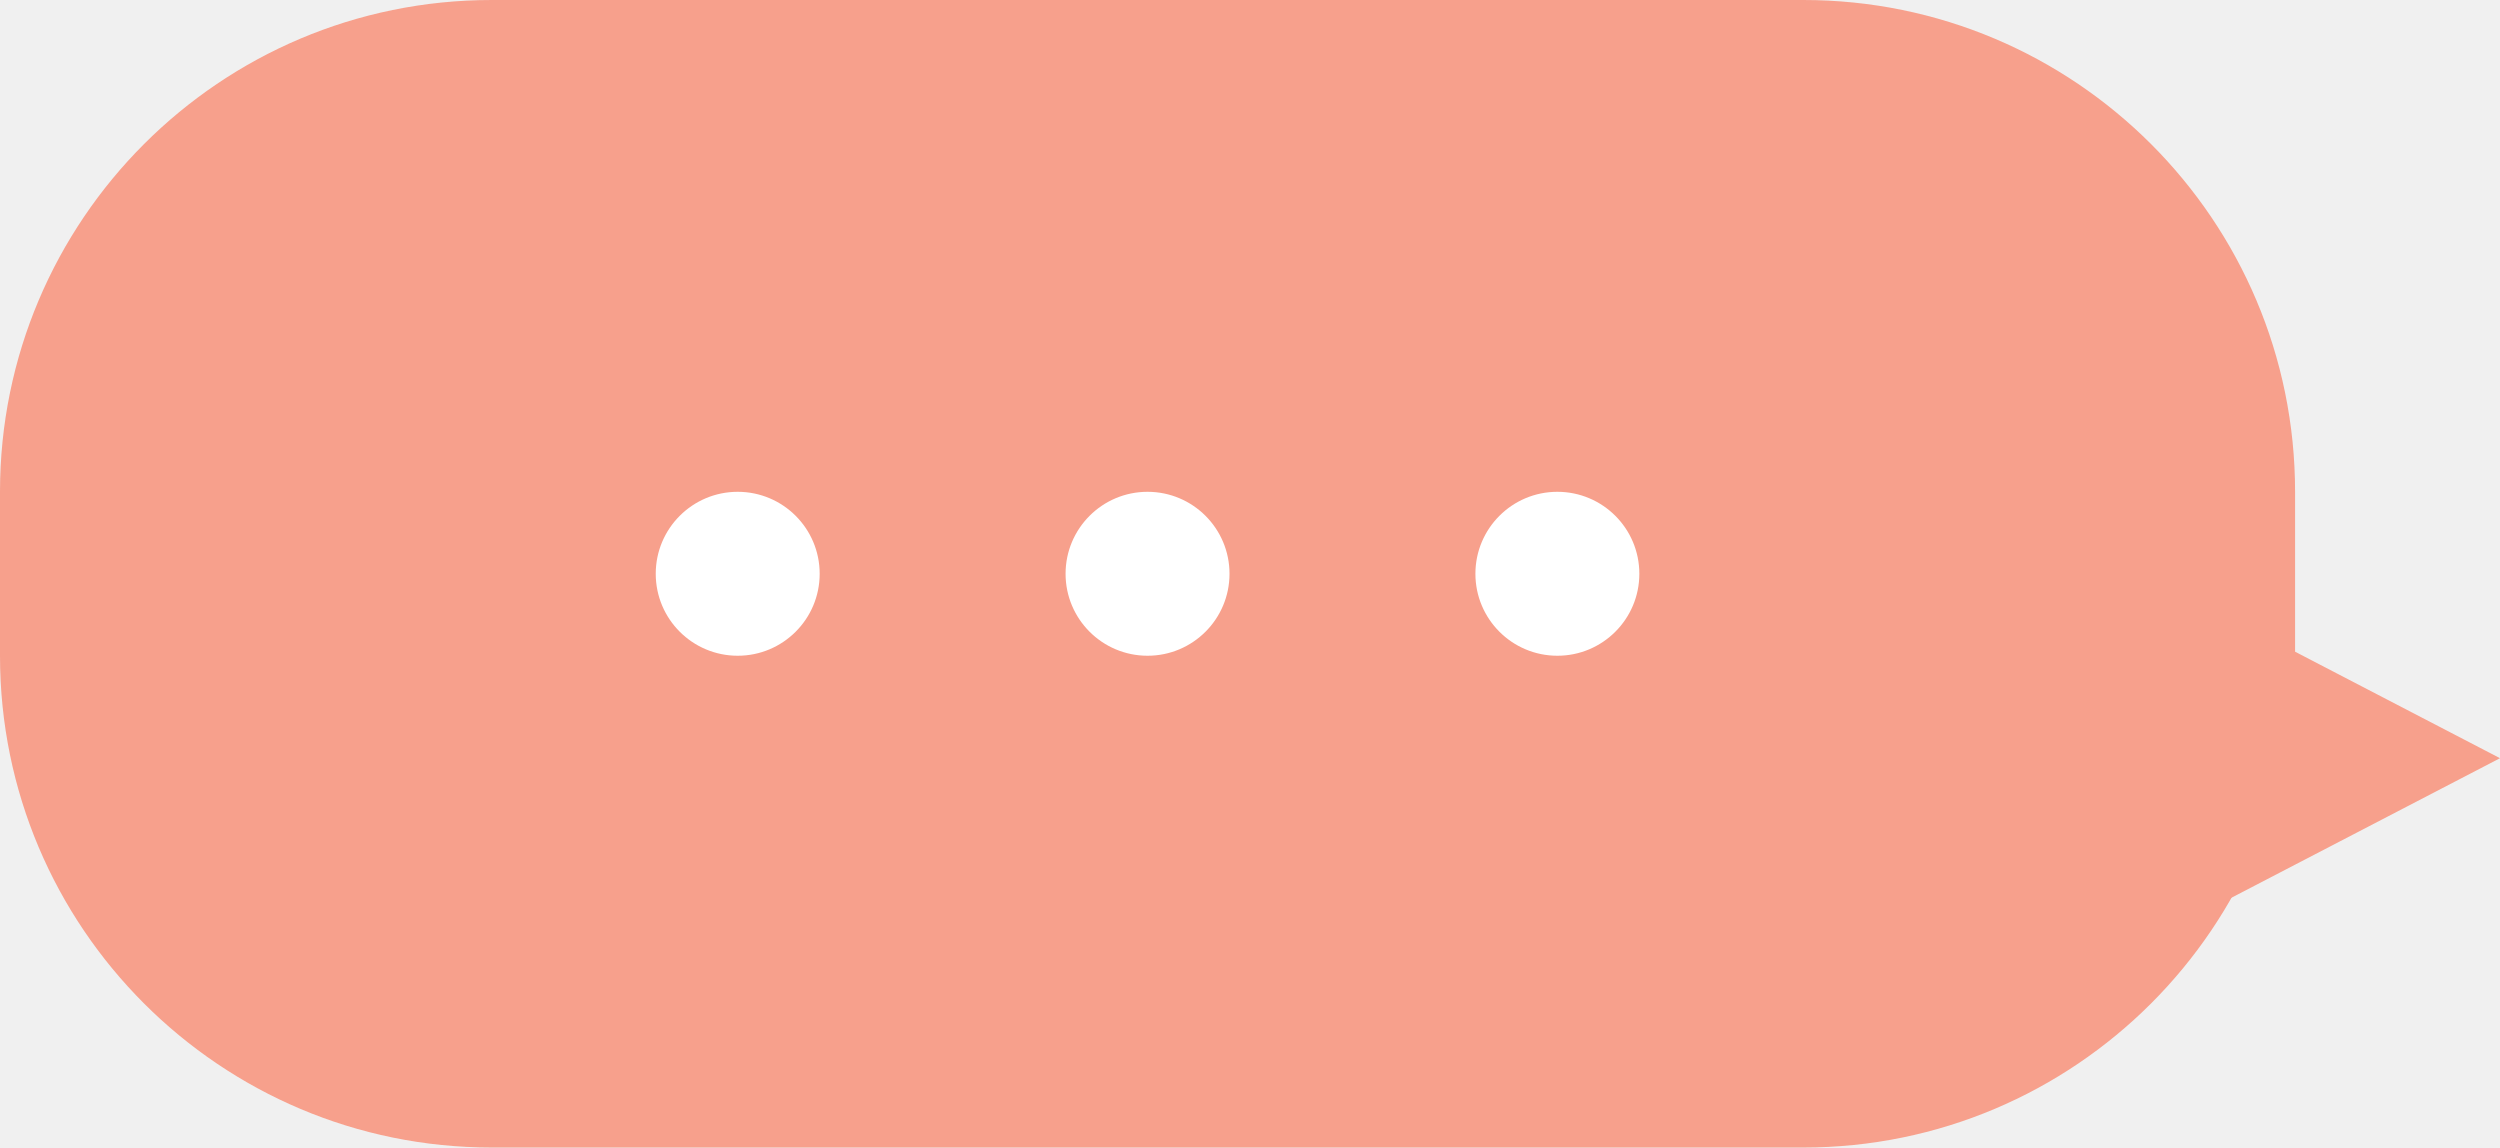
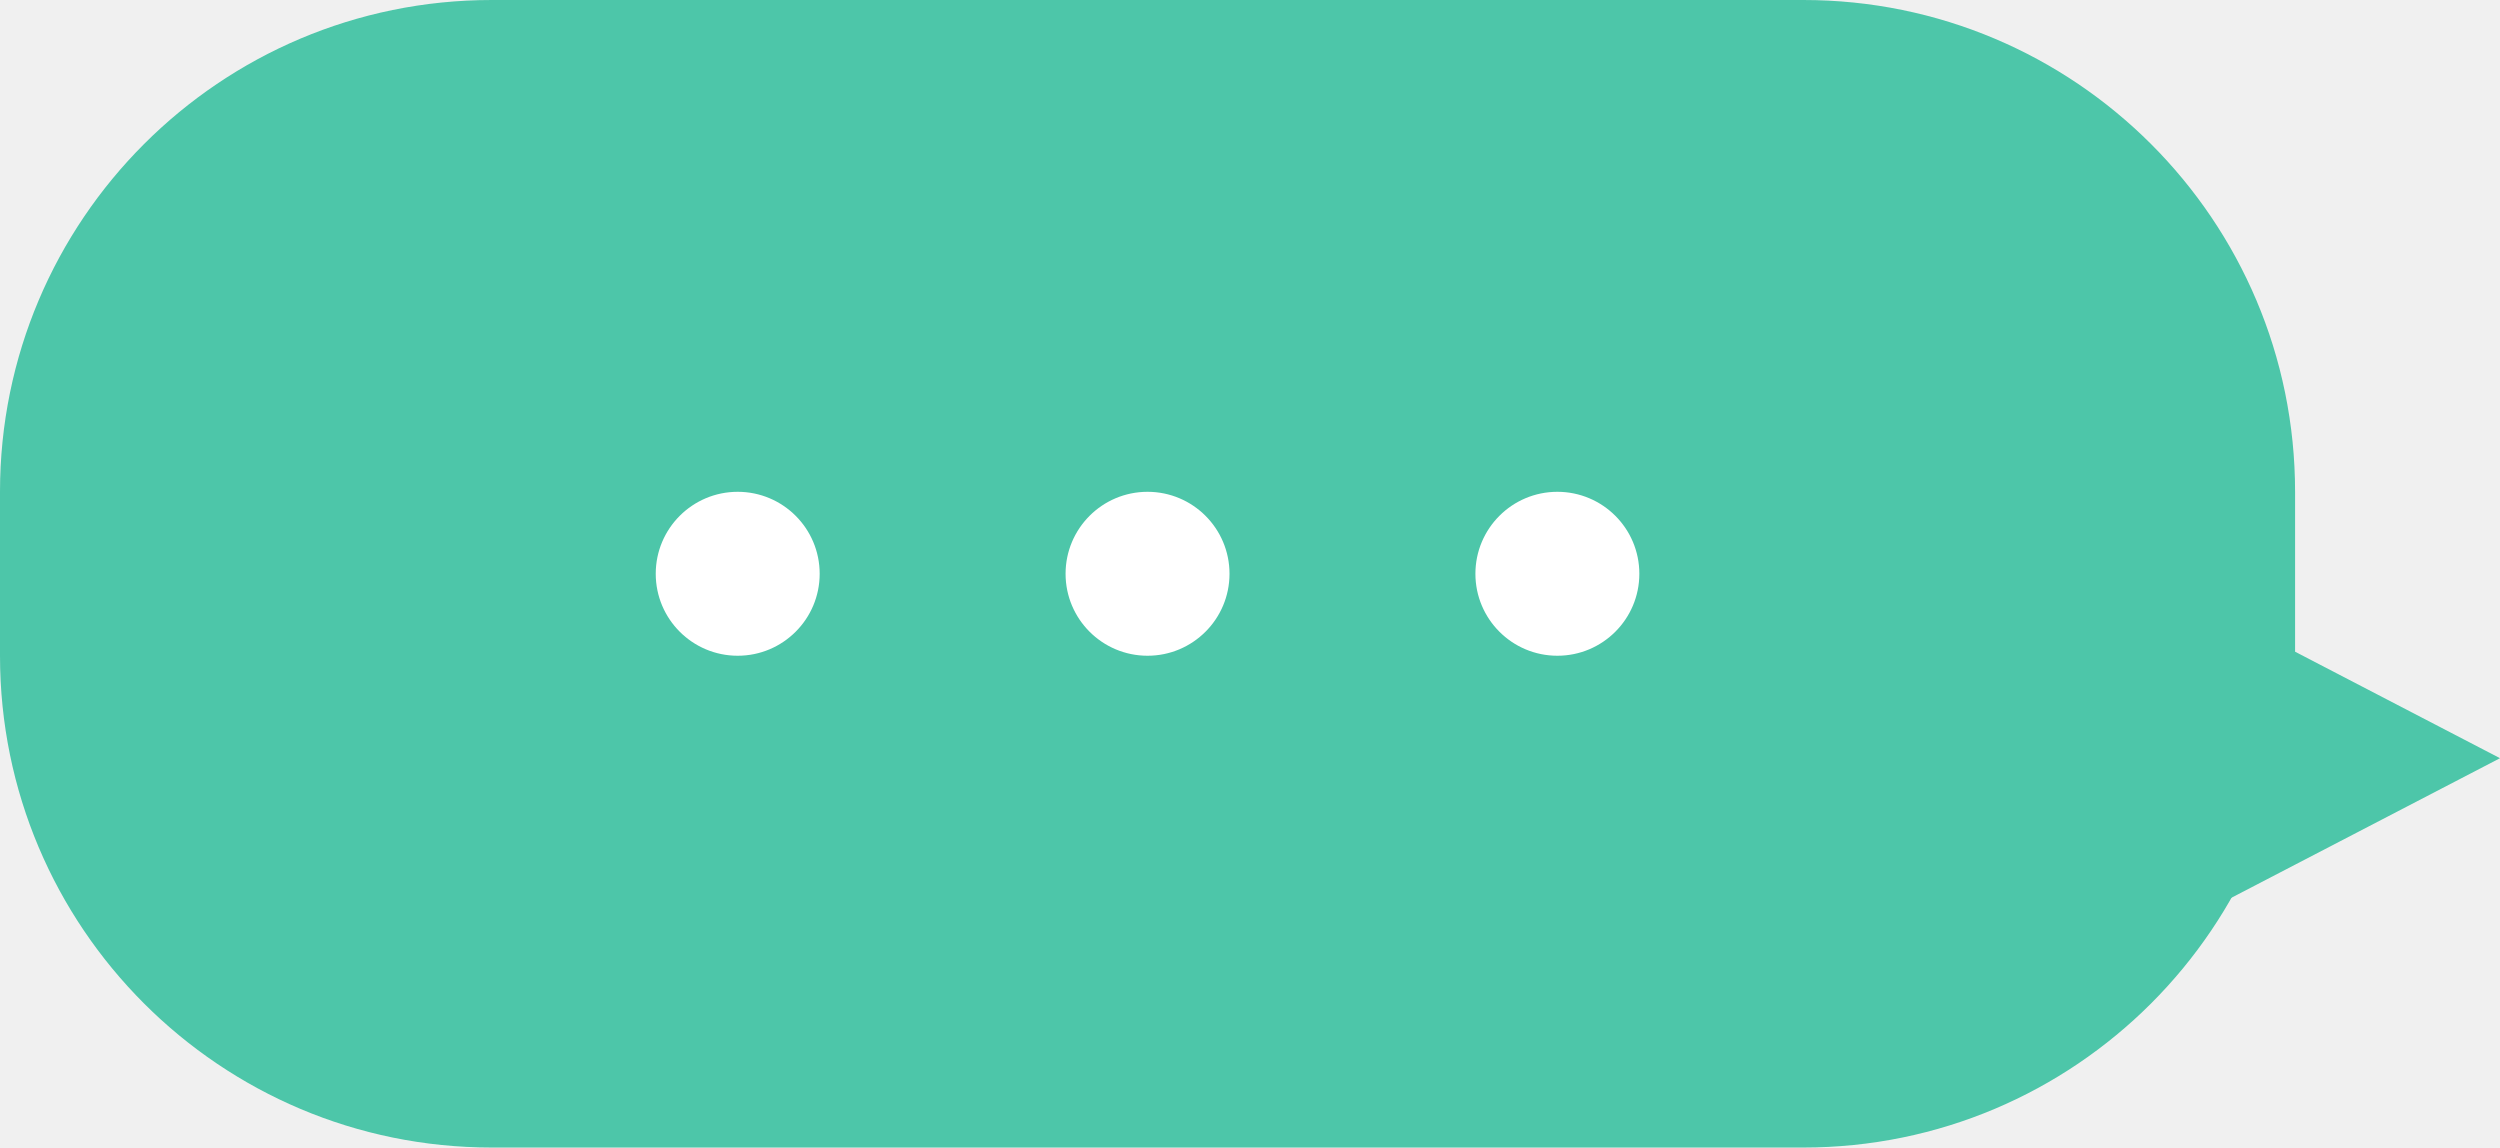
<svg xmlns="http://www.w3.org/2000/svg" width="61" height="28" viewBox="0 0 61 28" fill="none">
-   <path d="M61 18.5L53.5 22.397V14.603L61 18.5Z" fill="#F7A08C" />
-   <rect width="56" height="28" rx="12" fill="#F7A08C" />
+   <path d="M61 18.5L53.5 22.397V14.603L61 18.5Z" fill="#4DC6A9" />
+   <rect width="56" height="28" rx="12" fill="#4DC6A9" />
  <circle cx="18" cy="14" r="2" fill="white" />
  <circle cx="28" cy="14" r="2" fill="white" />
  <circle cx="38" cy="14" r="2" fill="white" />
</svg>
